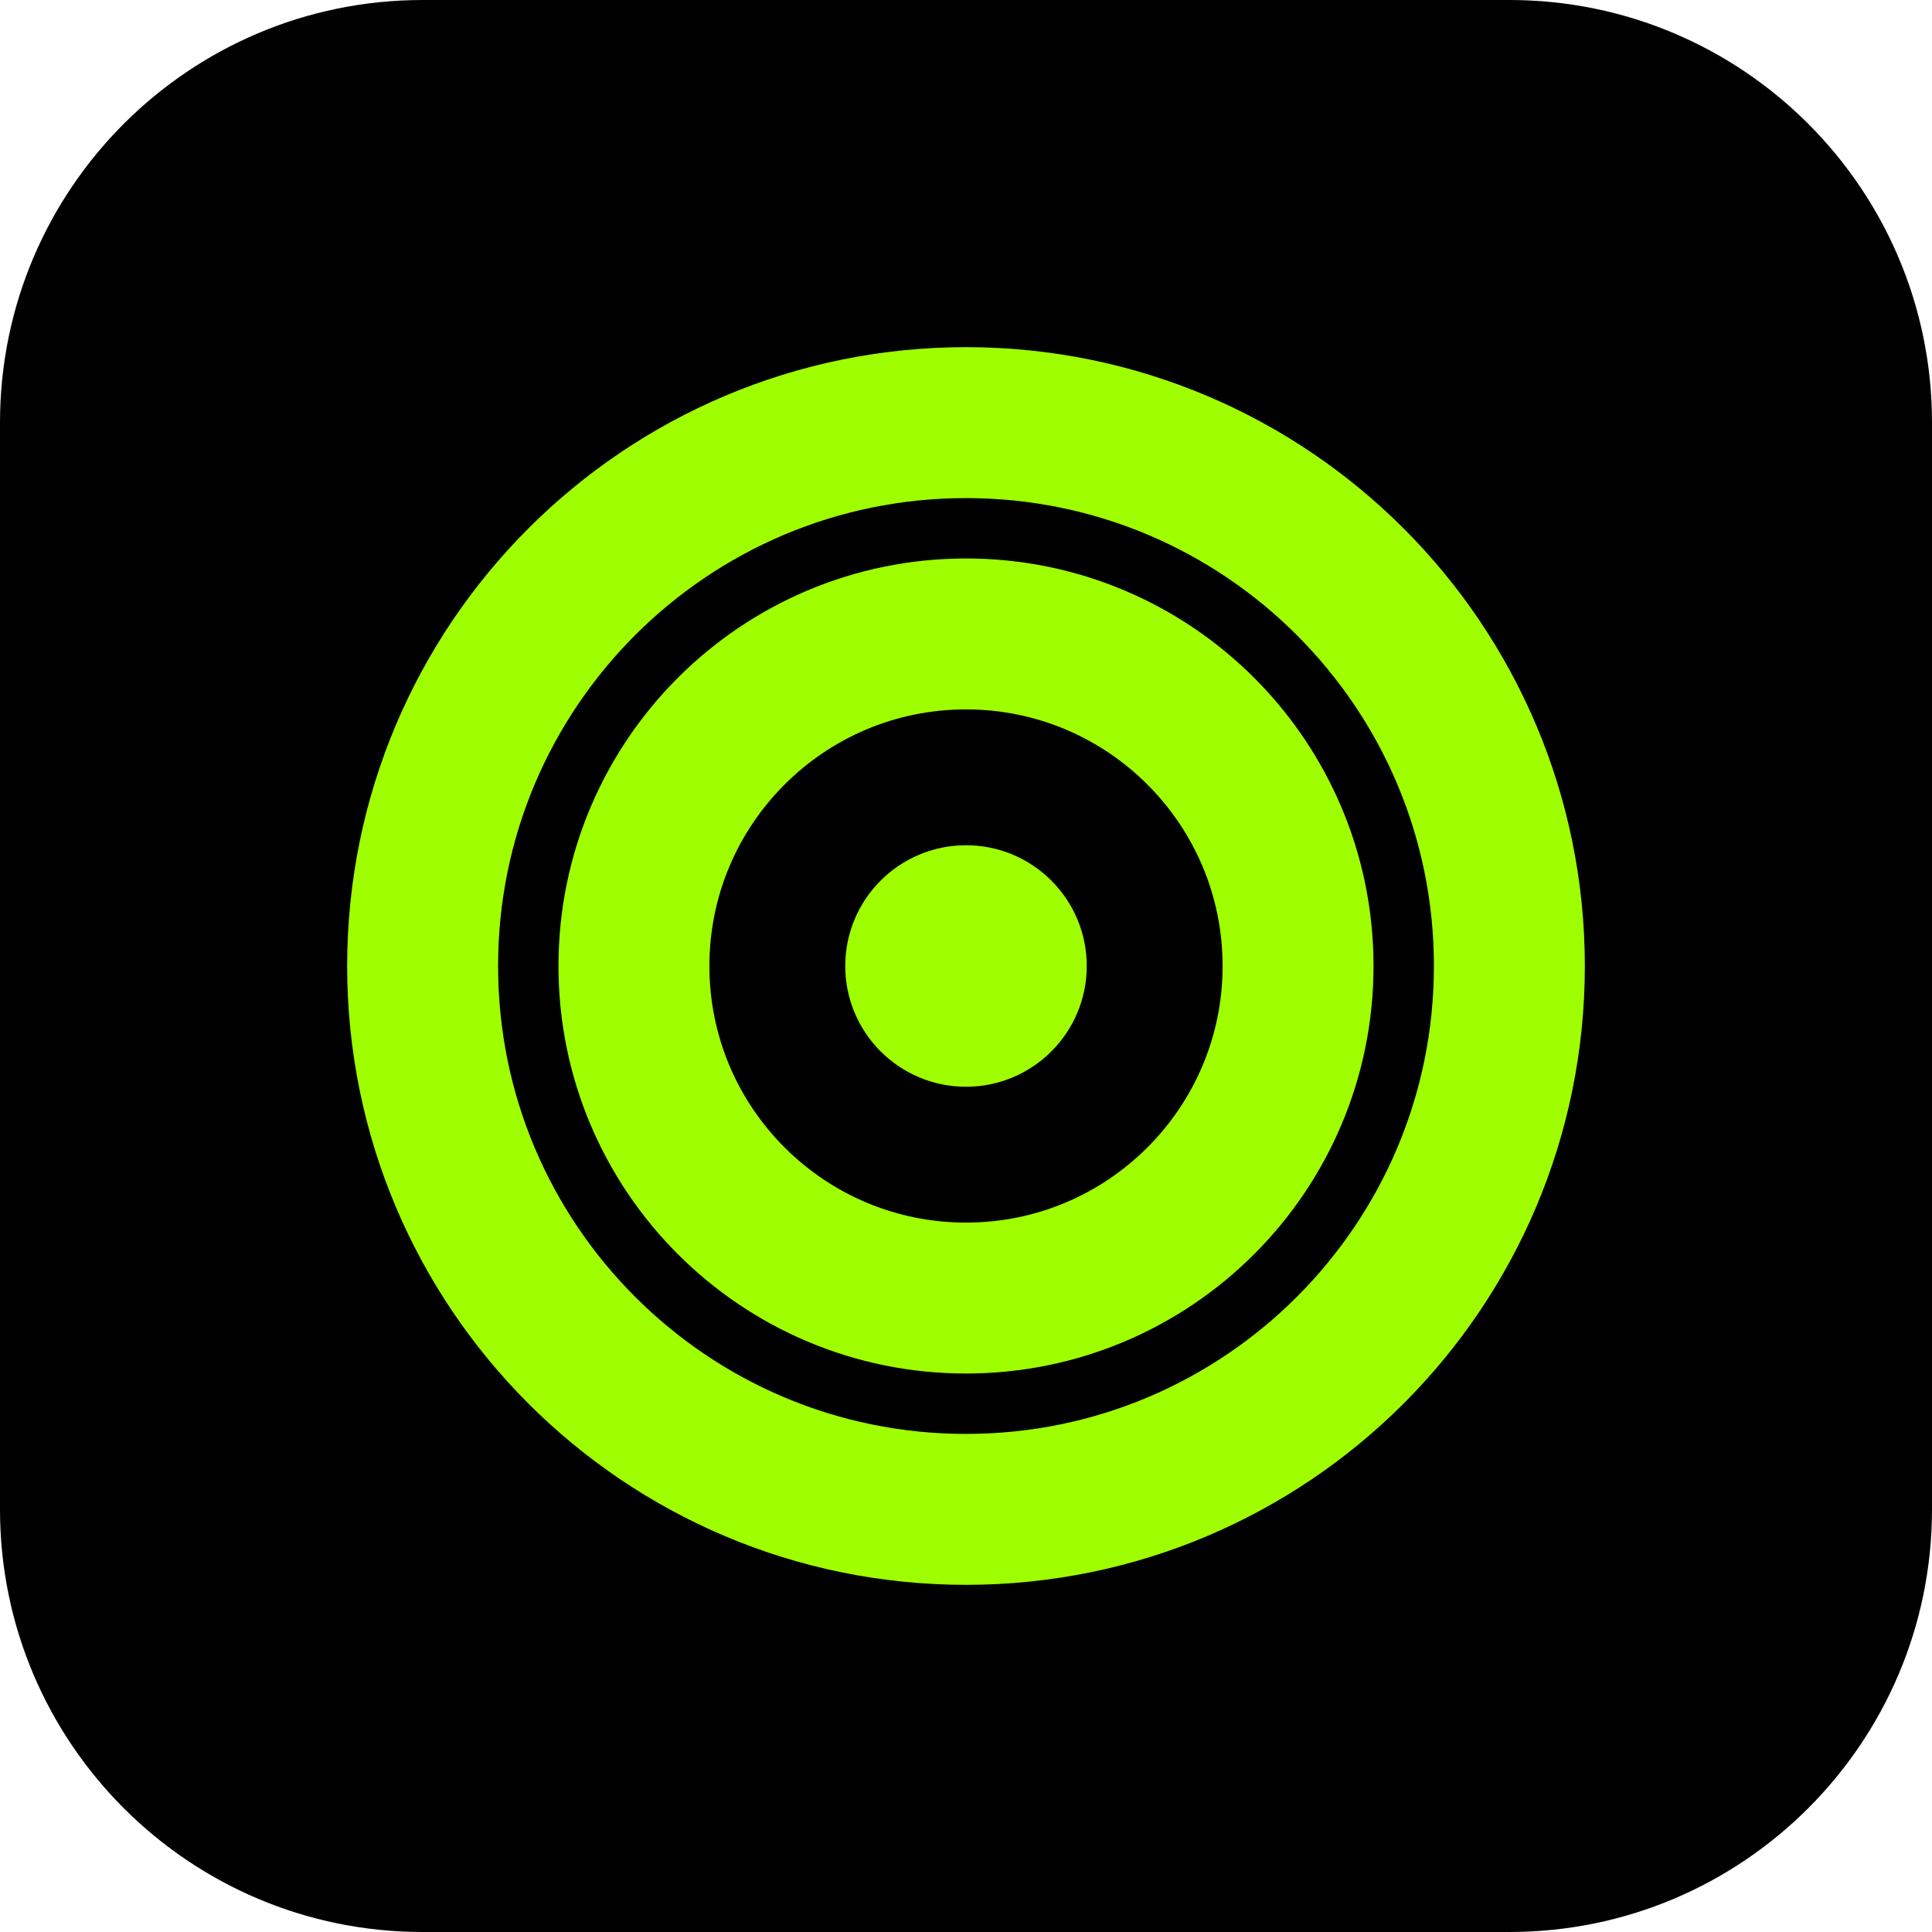
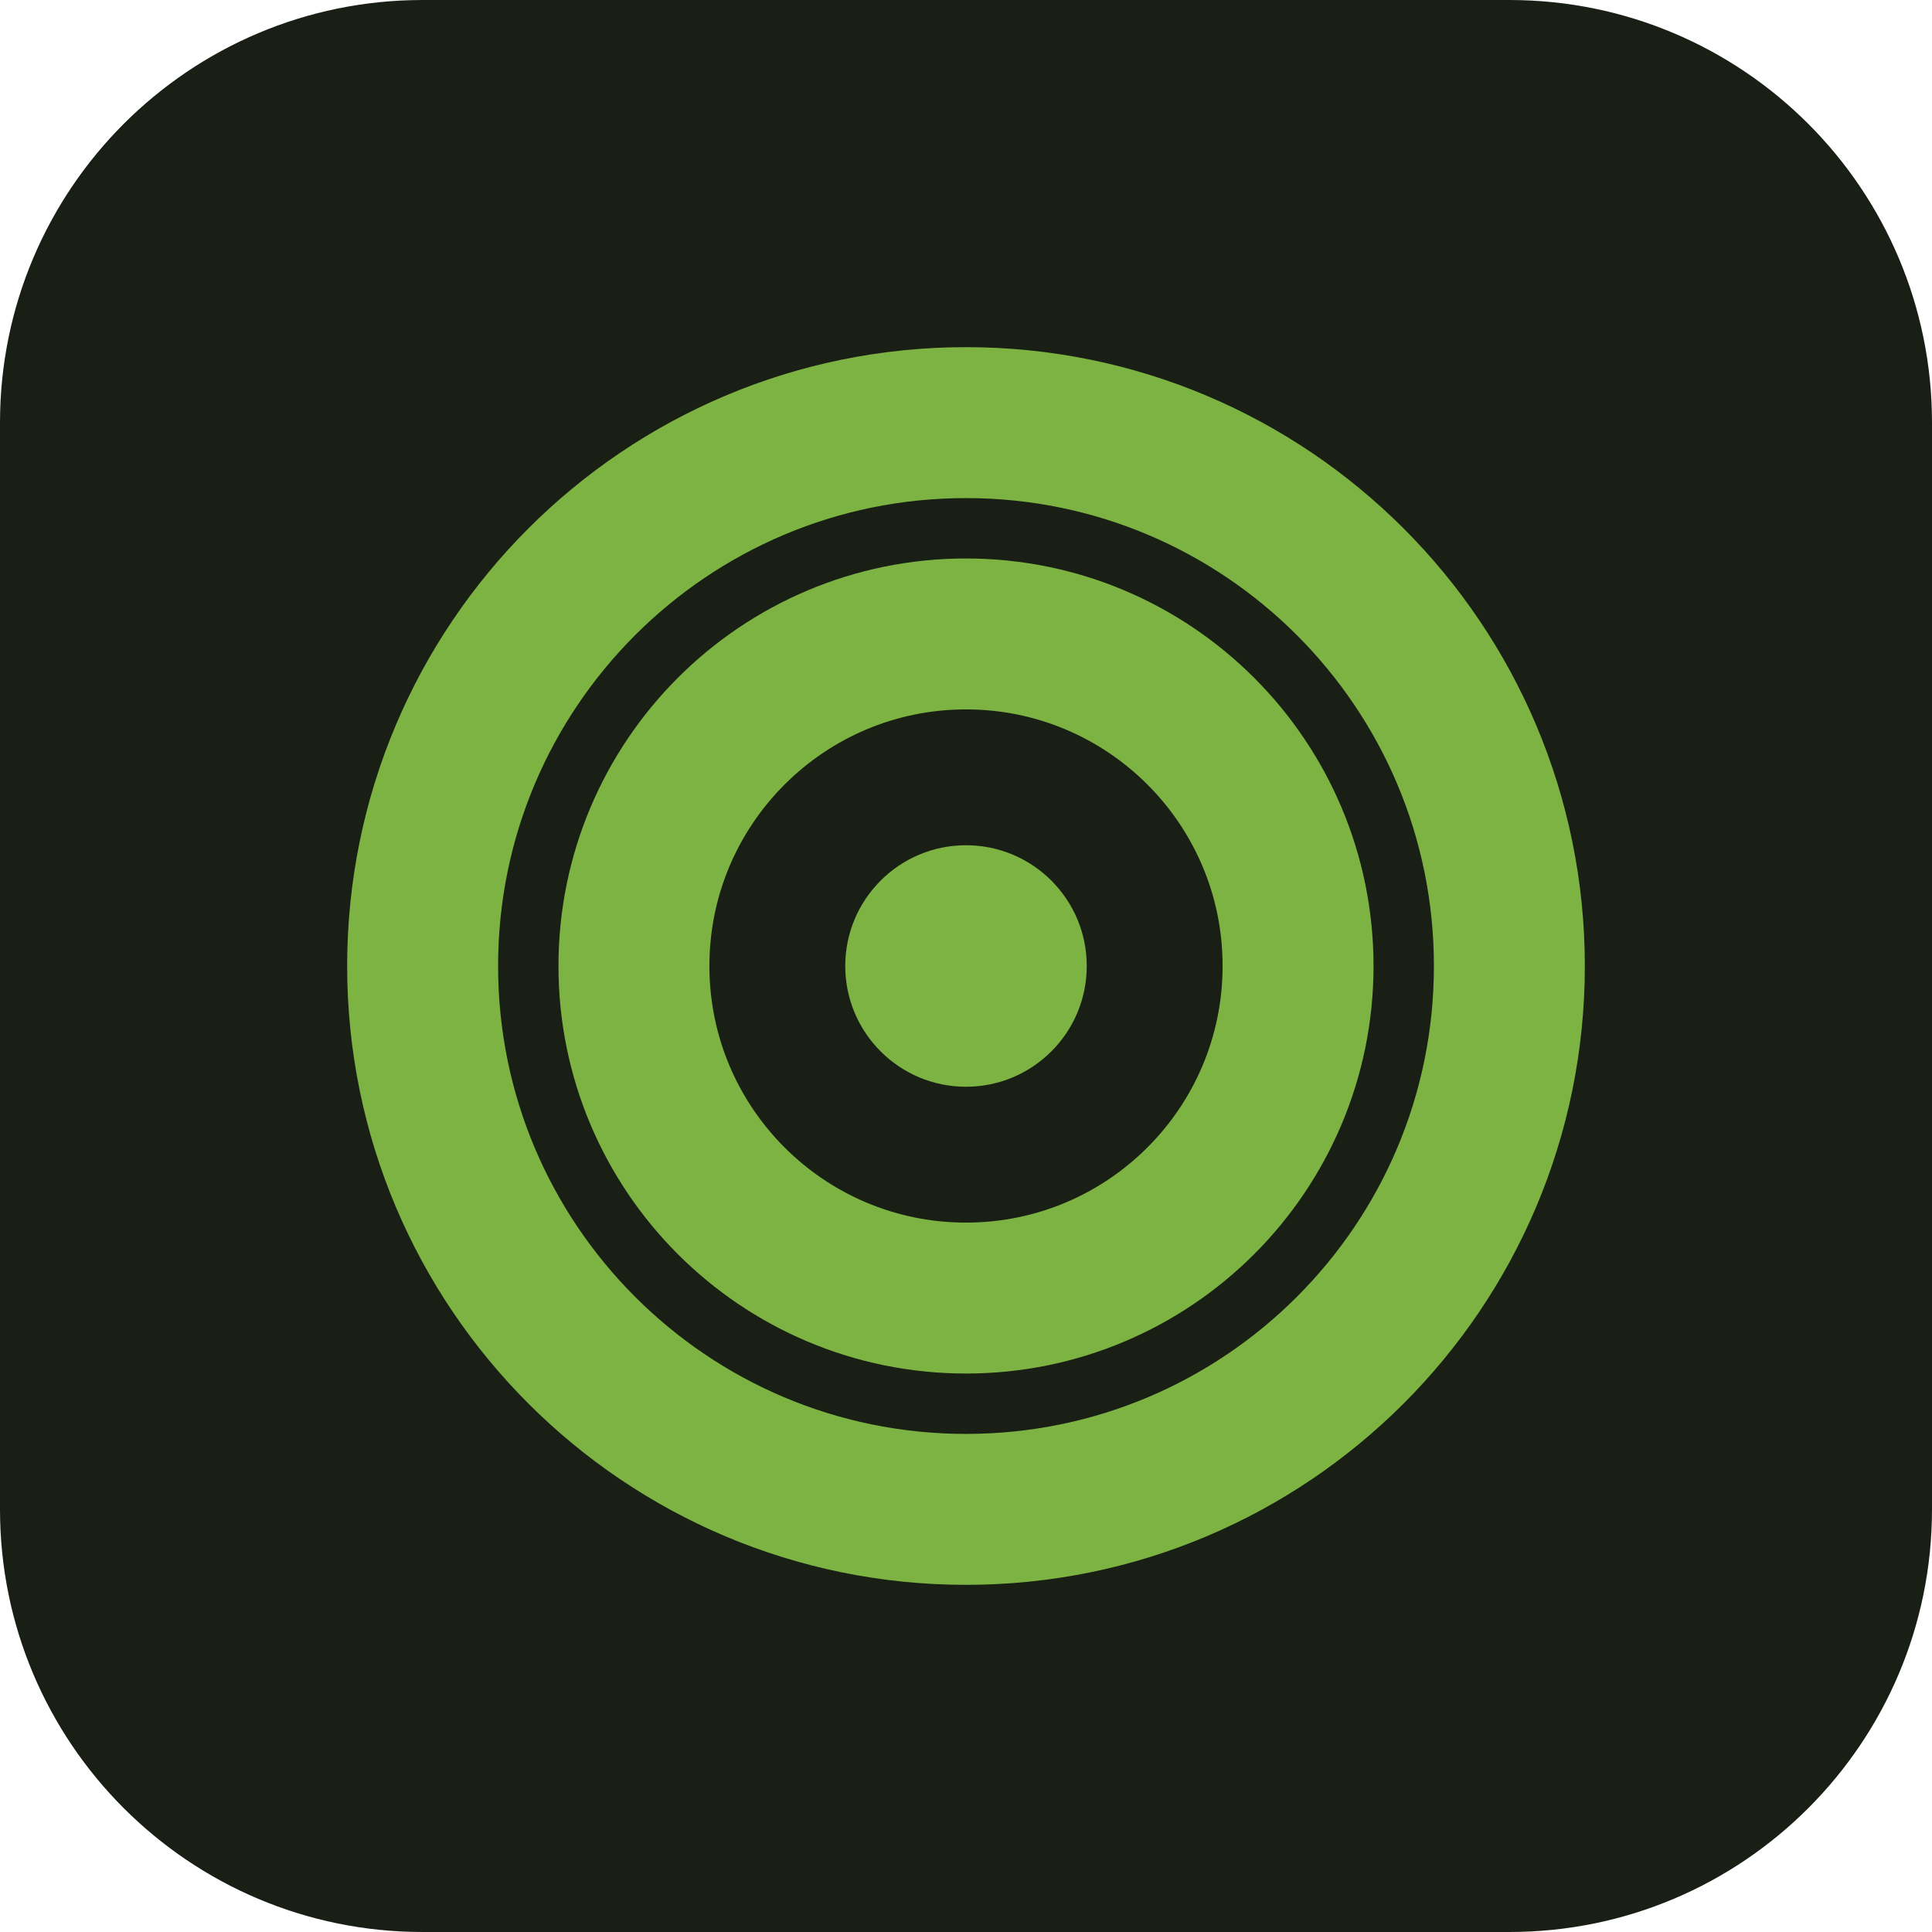
<svg xmlns="http://www.w3.org/2000/svg" viewBox="0 0 32 32">
-   <rect width="32" height="32" rx="7" fill="#000000" />
-   <circle cx="16" cy="16" r="9" fill="none" stroke="#9FFF00" stroke-width="2.5" />
-   <circle cx="16" cy="16" r="5.5" fill="none" stroke="#9FFF00" stroke-width="2.5" />
-   <circle cx="16" cy="16" r="2" fill="#9FFF00" />
+   <rect width="32" height="32" rx="7" fill="#1a1f16" />
+   <circle cx="16" cy="16" r="9" fill="none" stroke="#7CB342" stroke-width="2.5" />
+   <circle cx="16" cy="16" r="5.5" fill="none" stroke="#7CB342" stroke-width="2.5" />
+   <circle cx="16" cy="16" r="2" fill="#7CB342" />
</svg>
